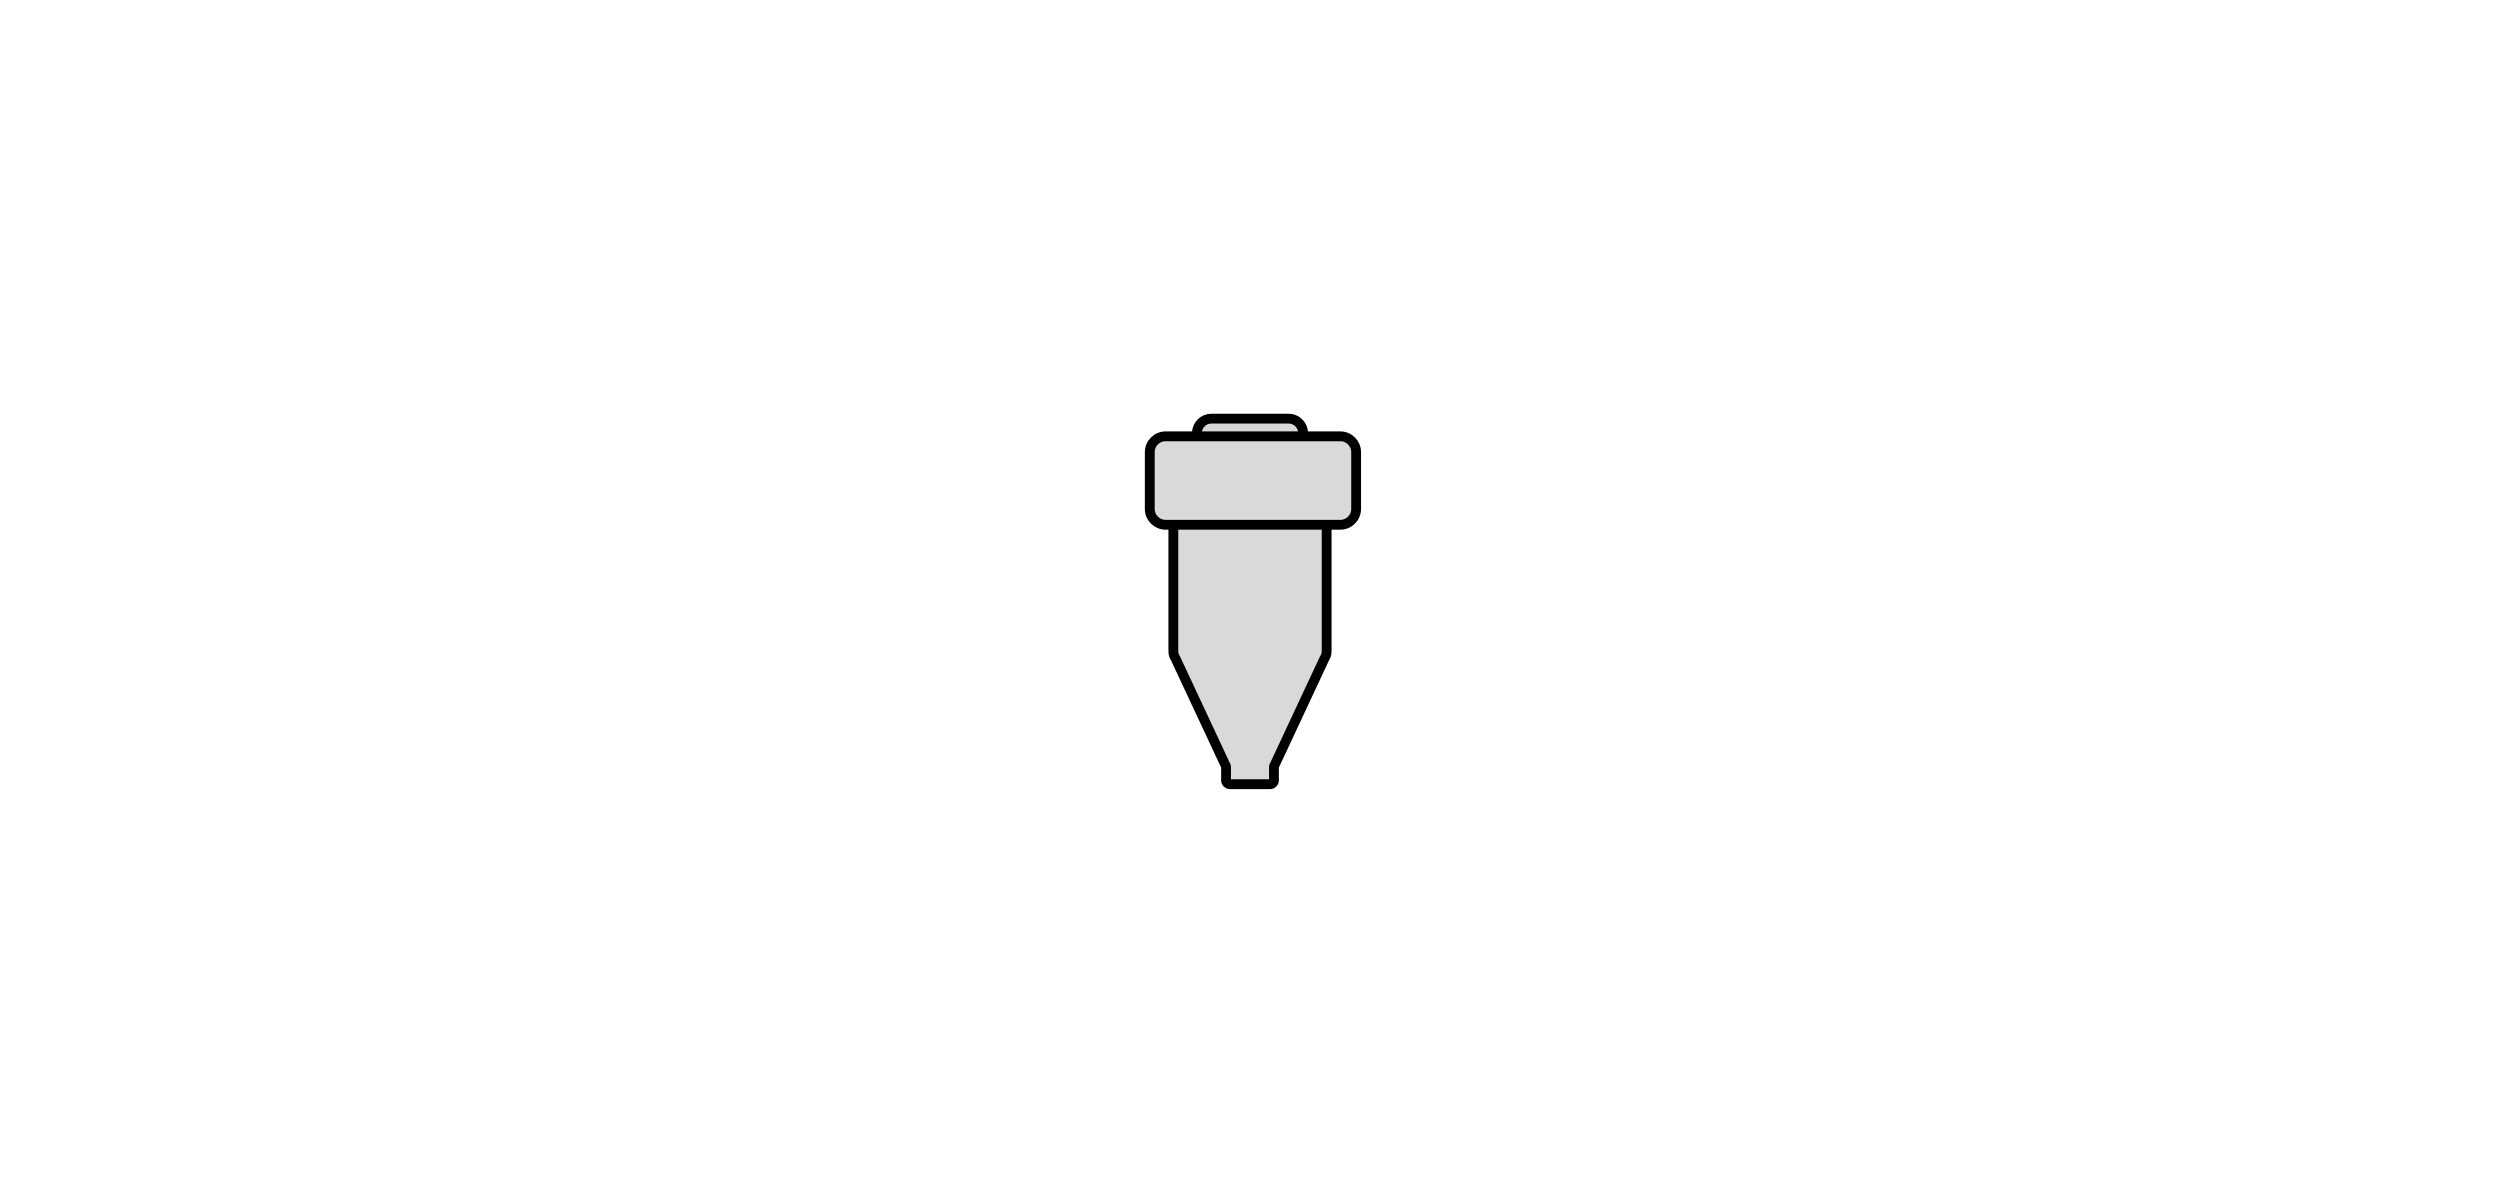
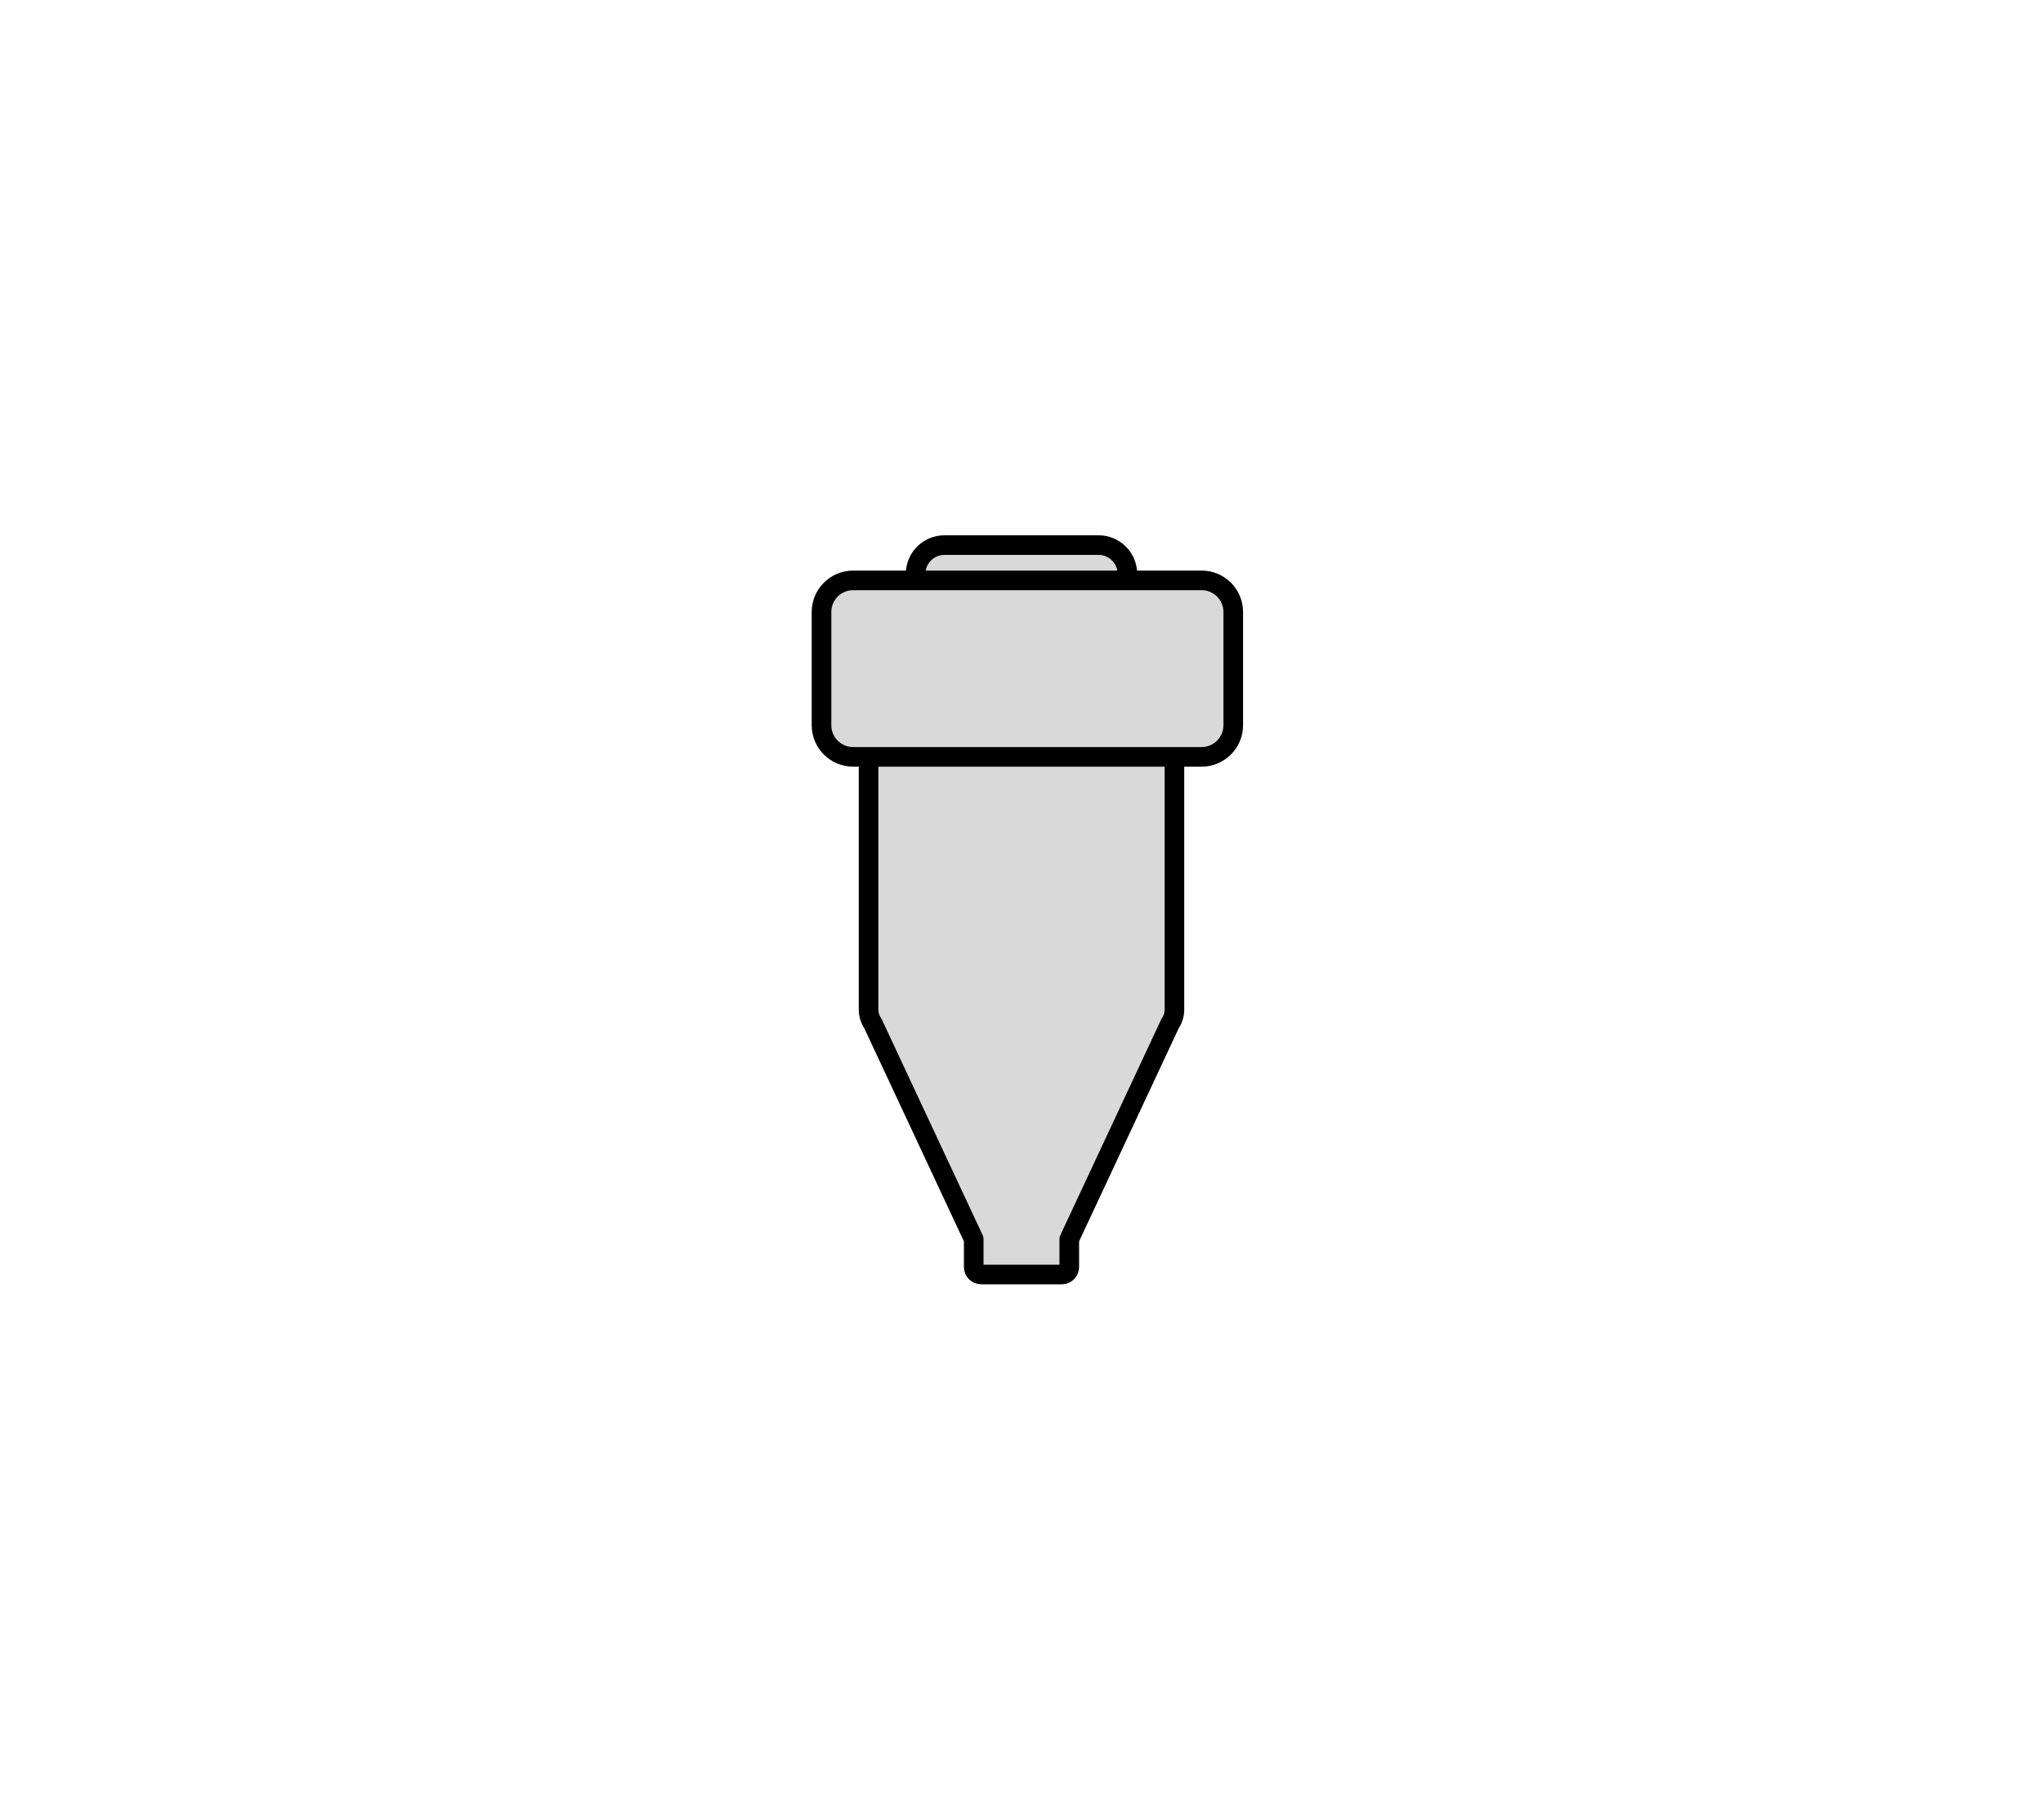
- <svg xmlns="http://www.w3.org/2000/svg" width="424.0px" height="204.0px" overflow="hidden" viewBox="-193.0 -69.0 424.0 204.0">
-   <rect id="bounding-box" x="-193.0" y="-69.0" width="424.0" height="204.0" fill="none" pointer-events="all" />
-   <g transform="translate(-194 -294)">
-     <path d="M204 298.448C204 297.096 205.096 296 206.448 296L219.552 296C220.904 296 222 297.096 222 298.448L222 300.552C222 301.904 220.904 303 219.552 303L206.448 303C205.096 303 204 301.904 204 300.552Z" stroke="#000000" stroke-width="1.667" stroke-linecap="round" stroke-linejoin="round" stroke-miterlimit="10" fill="#D9D9D9" fill-rule="evenodd" />
-     <path d="M202.031 302 223.969 302C225.091 302 226 302.917 226 304.047L226 335.486C226 335.91 225.872 336.304 225.653 336.63L225.644 336.641 217.061 355 217.061 357.361C217.061 357.714 216.777 358 216.427 358L209.573 358C209.223 358 208.939 357.714 208.939 357.361L208.939 355 200.356 336.641 200.347 336.63C200.128 336.304 200 335.91 200 335.486L200 304.047C200 302.917 200.909 302 202.031 302Z" stroke="#000000" stroke-width="1.667" stroke-linecap="round" stroke-linejoin="round" stroke-miterlimit="10" fill="#D9D9D9" fill-rule="evenodd" />
-     <path d="M196 301.686C196 300.203 197.203 299 198.686 299L228.314 299C229.797 299 231 300.203 231 301.686L231 311.314C231 312.797 229.797 314 228.314 314L198.686 314C197.203 314 196 312.797 196 311.314Z" stroke="#000000" stroke-width="1.667" stroke-linecap="round" stroke-linejoin="round" stroke-miterlimit="10" fill="#D9D9D9" fill-rule="evenodd" />
+ <svg xmlns="http://www.w3.org/2000/svg" width="130.25px" height="116px" overflow="hidden" viewBox="-50.875 -33.25 130.25 116">
+   <rect id="bounding-box" x="-50.875" y="-33.25" width="130.25" height="116" fill="none" pointer-events="all" />
+   <g id="svg_scaling_group" transform="scale(0.7499985)">
+     <g transform="translate(-194 -294)">
+       <path d="M204 298.448C204 297.096 205.096 296 206.448 296L219.552 296C220.904 296 222 297.096 222 298.448L222 300.552C222 301.904 220.904 303 219.552 303L206.448 303C205.096 303 204 301.904 204 300.552Z" stroke="#000000" stroke-width="1.667" stroke-linecap="round" stroke-linejoin="round" stroke-miterlimit="10" fill="#D9D9D9" fill-rule="evenodd" />
+       <path d="M202.031 302 223.969 302C225.091 302 226 302.917 226 304.047L226 335.486C226 335.91 225.872 336.304 225.653 336.63L225.644 336.641 217.061 355 217.061 357.361C217.061 357.714 216.777 358 216.427 358L209.573 358C209.223 358 208.939 357.714 208.939 357.361L208.939 355 200.356 336.641 200.347 336.63C200.128 336.304 200 335.91 200 335.486L200 304.047C200 302.917 200.909 302 202.031 302Z" stroke="#000000" stroke-width="1.667" stroke-linecap="round" stroke-linejoin="round" stroke-miterlimit="10" fill="#D9D9D9" fill-rule="evenodd" />
+       <path d="M196 301.686C196 300.203 197.203 299 198.686 299L228.314 299C229.797 299 231 300.203 231 301.686L231 311.314C231 312.797 229.797 314 228.314 314L198.686 314C197.203 314 196 312.797 196 311.314Z" stroke="#000000" stroke-width="1.667" stroke-linecap="round" stroke-linejoin="round" stroke-miterlimit="10" fill="#D9D9D9" fill-rule="evenodd" />
+     </g>
  </g>
</svg>
